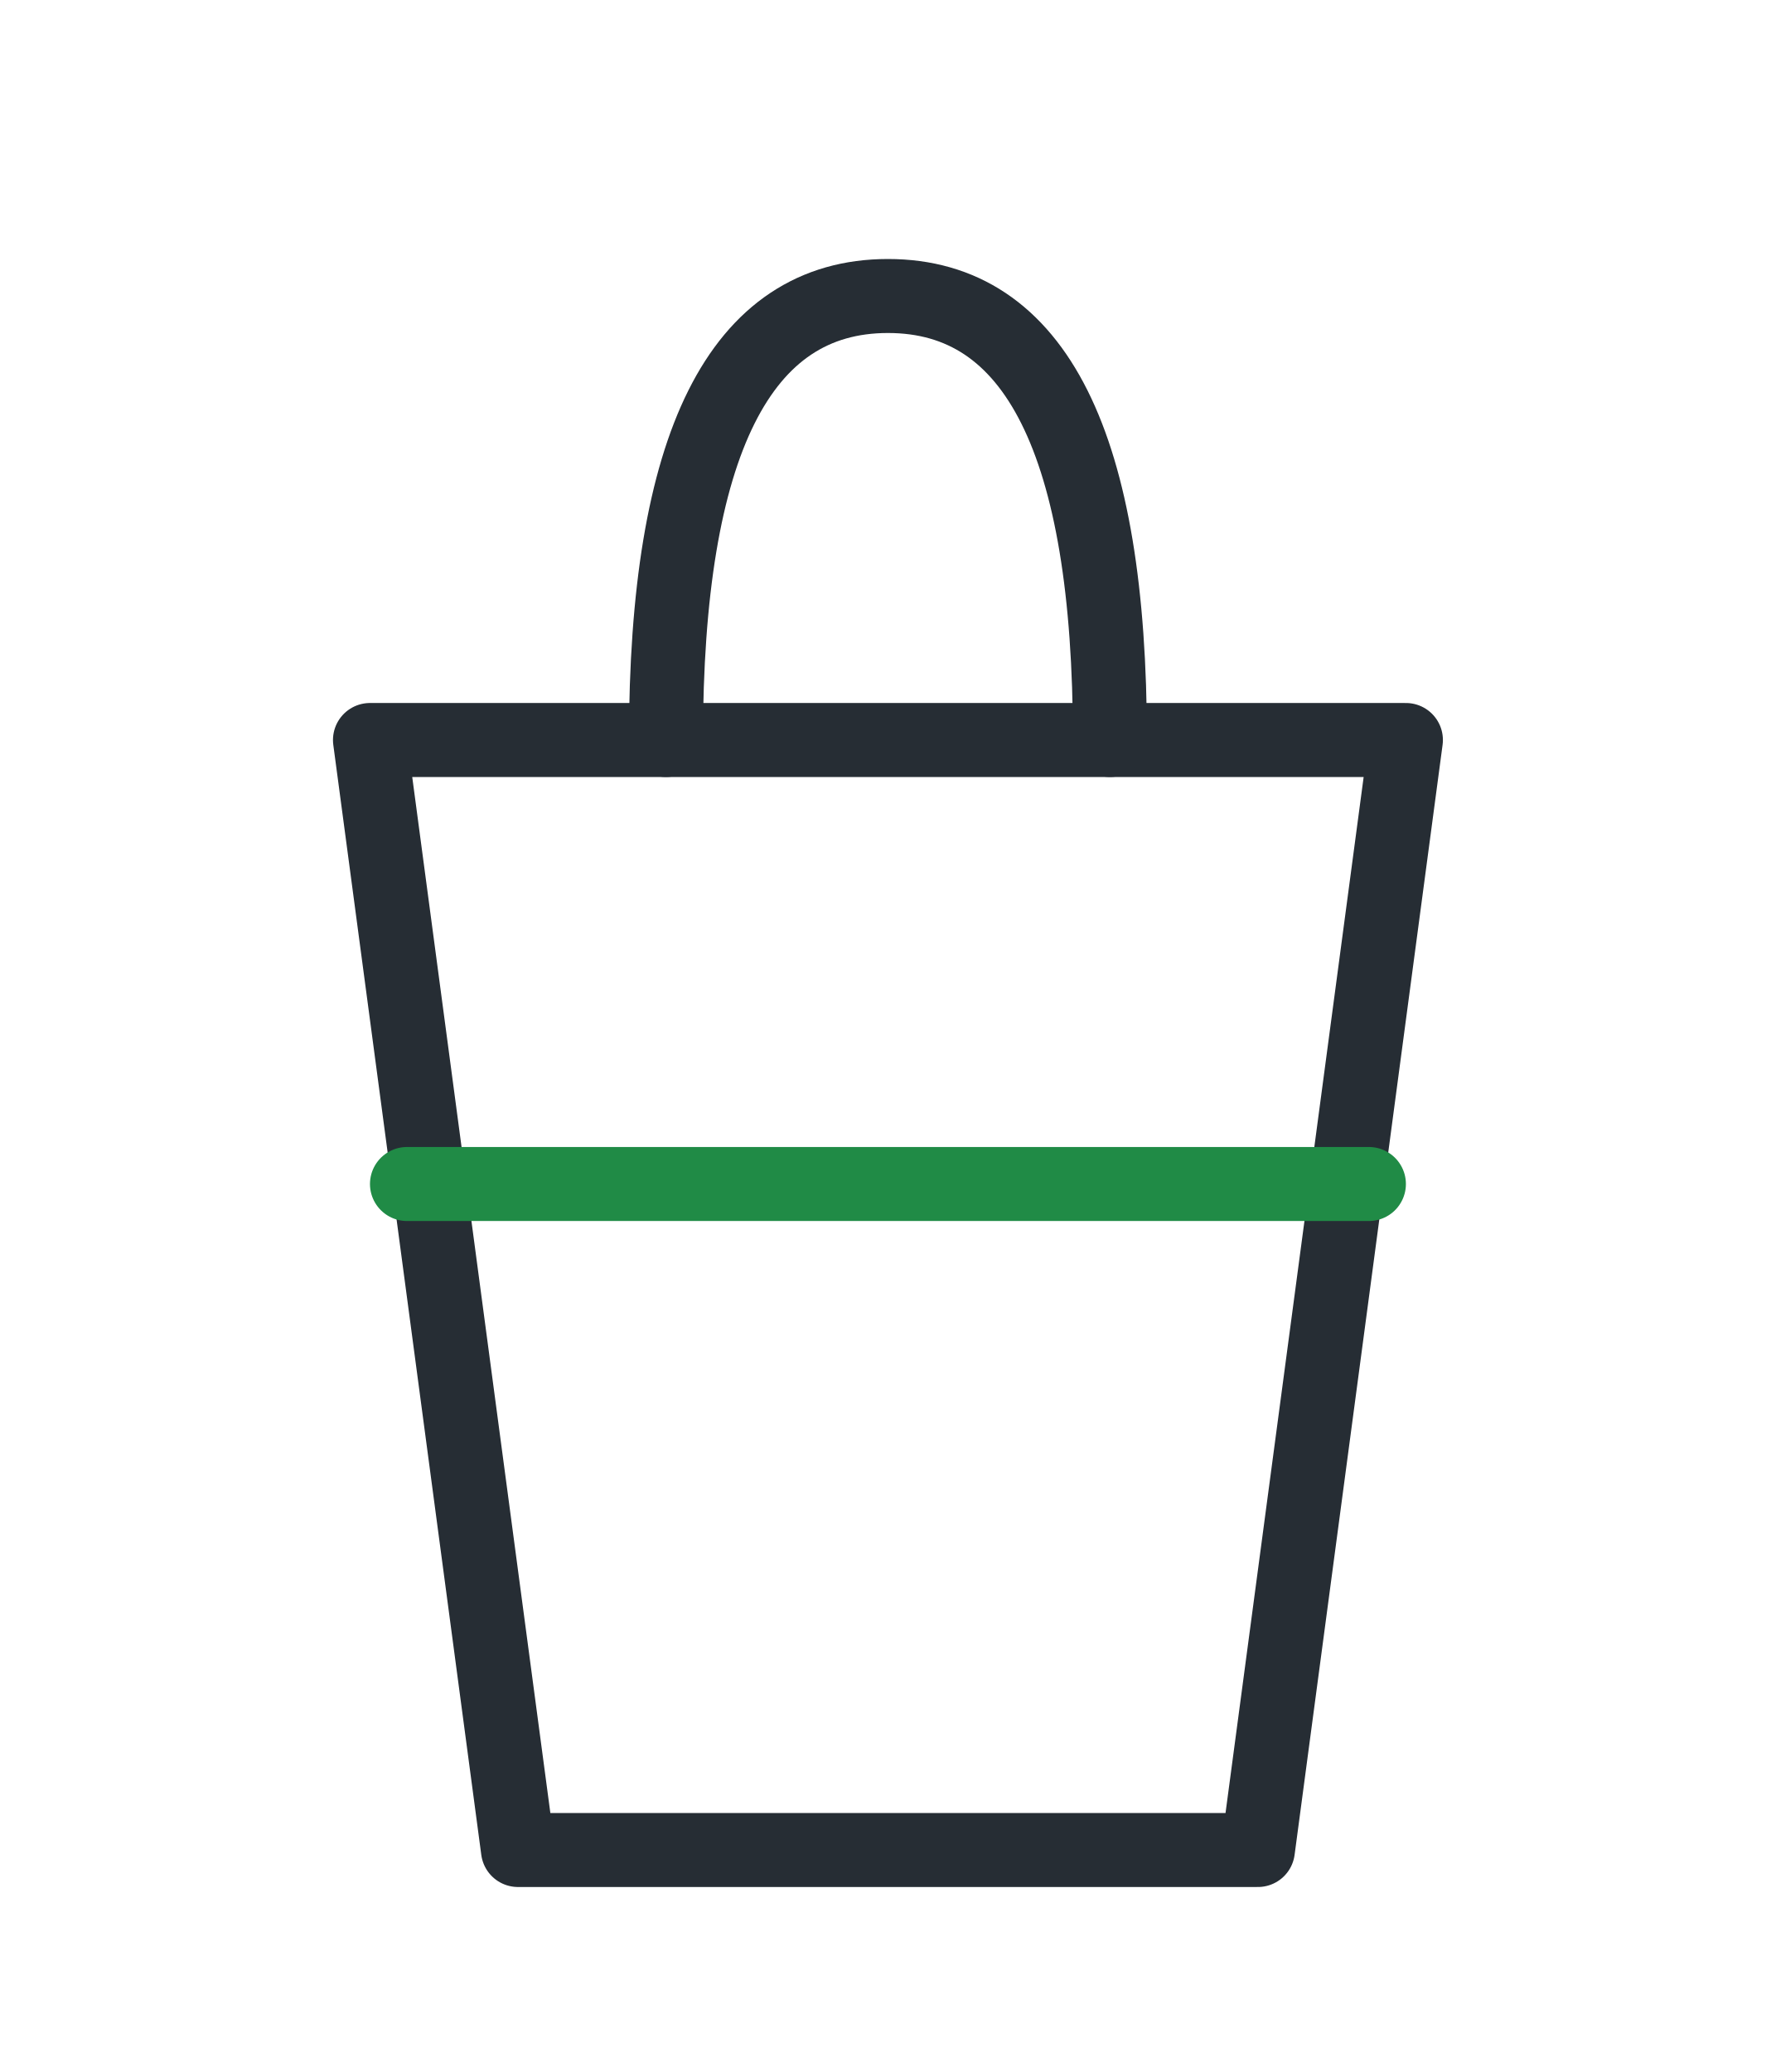
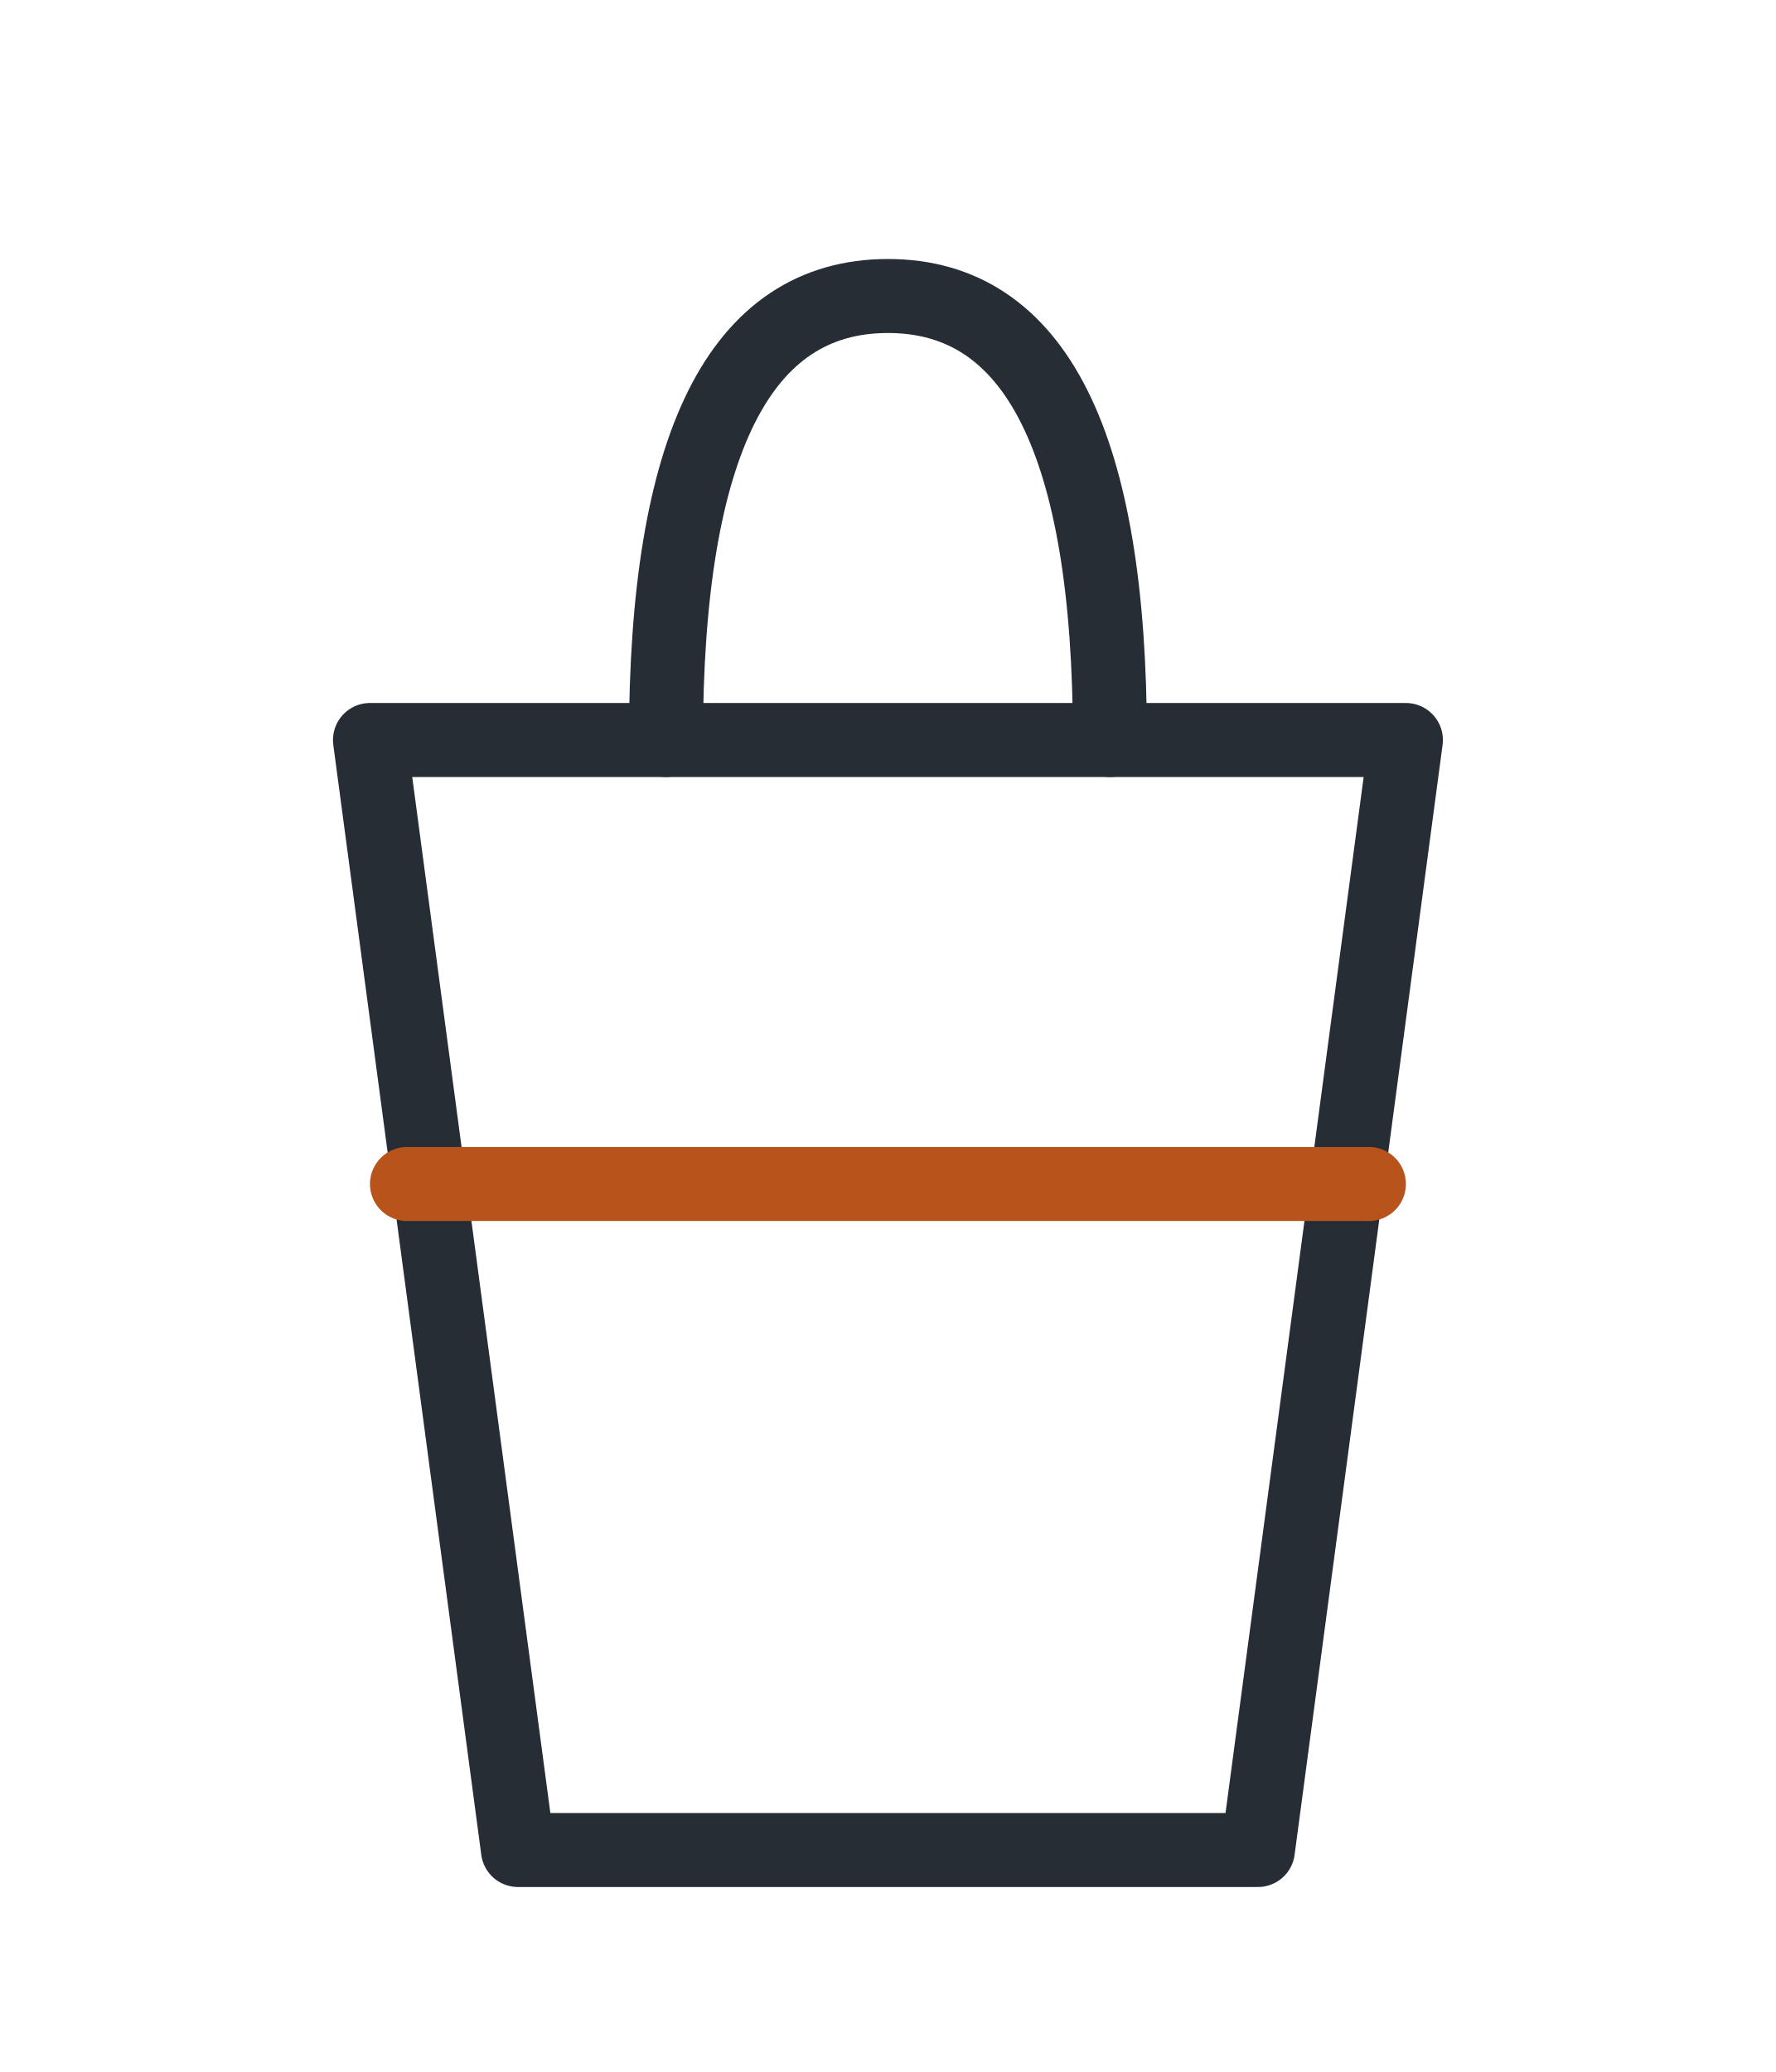
<svg xmlns="http://www.w3.org/2000/svg" viewBox="0 0 48 56">
  <defs>
    <style>
    .rc0{fill:none;stroke:#262d34;stroke-width:2;stroke-linecap:round;stroke-linejoin:round}
-     .rc1{fill:none;stroke:#208b46;stroke-width:2;stroke-linecap:round;stroke-linejoin:round}
+     .rc1{fill:none;stroke:#B8531C;stroke-width:2;stroke-linecap:round;stroke-linejoin:round}
  </style>
  </defs>
  <path class="rc0" d="M10,20 L14,50 L34,50 L38,20 Z" />
  <path class="rc0" d="M18,20 Q18,8 24,8 Q30,8 30,20" />
  <line class="rc1" x1="11" y1="32" x2="37" y2="32" />
</svg>
